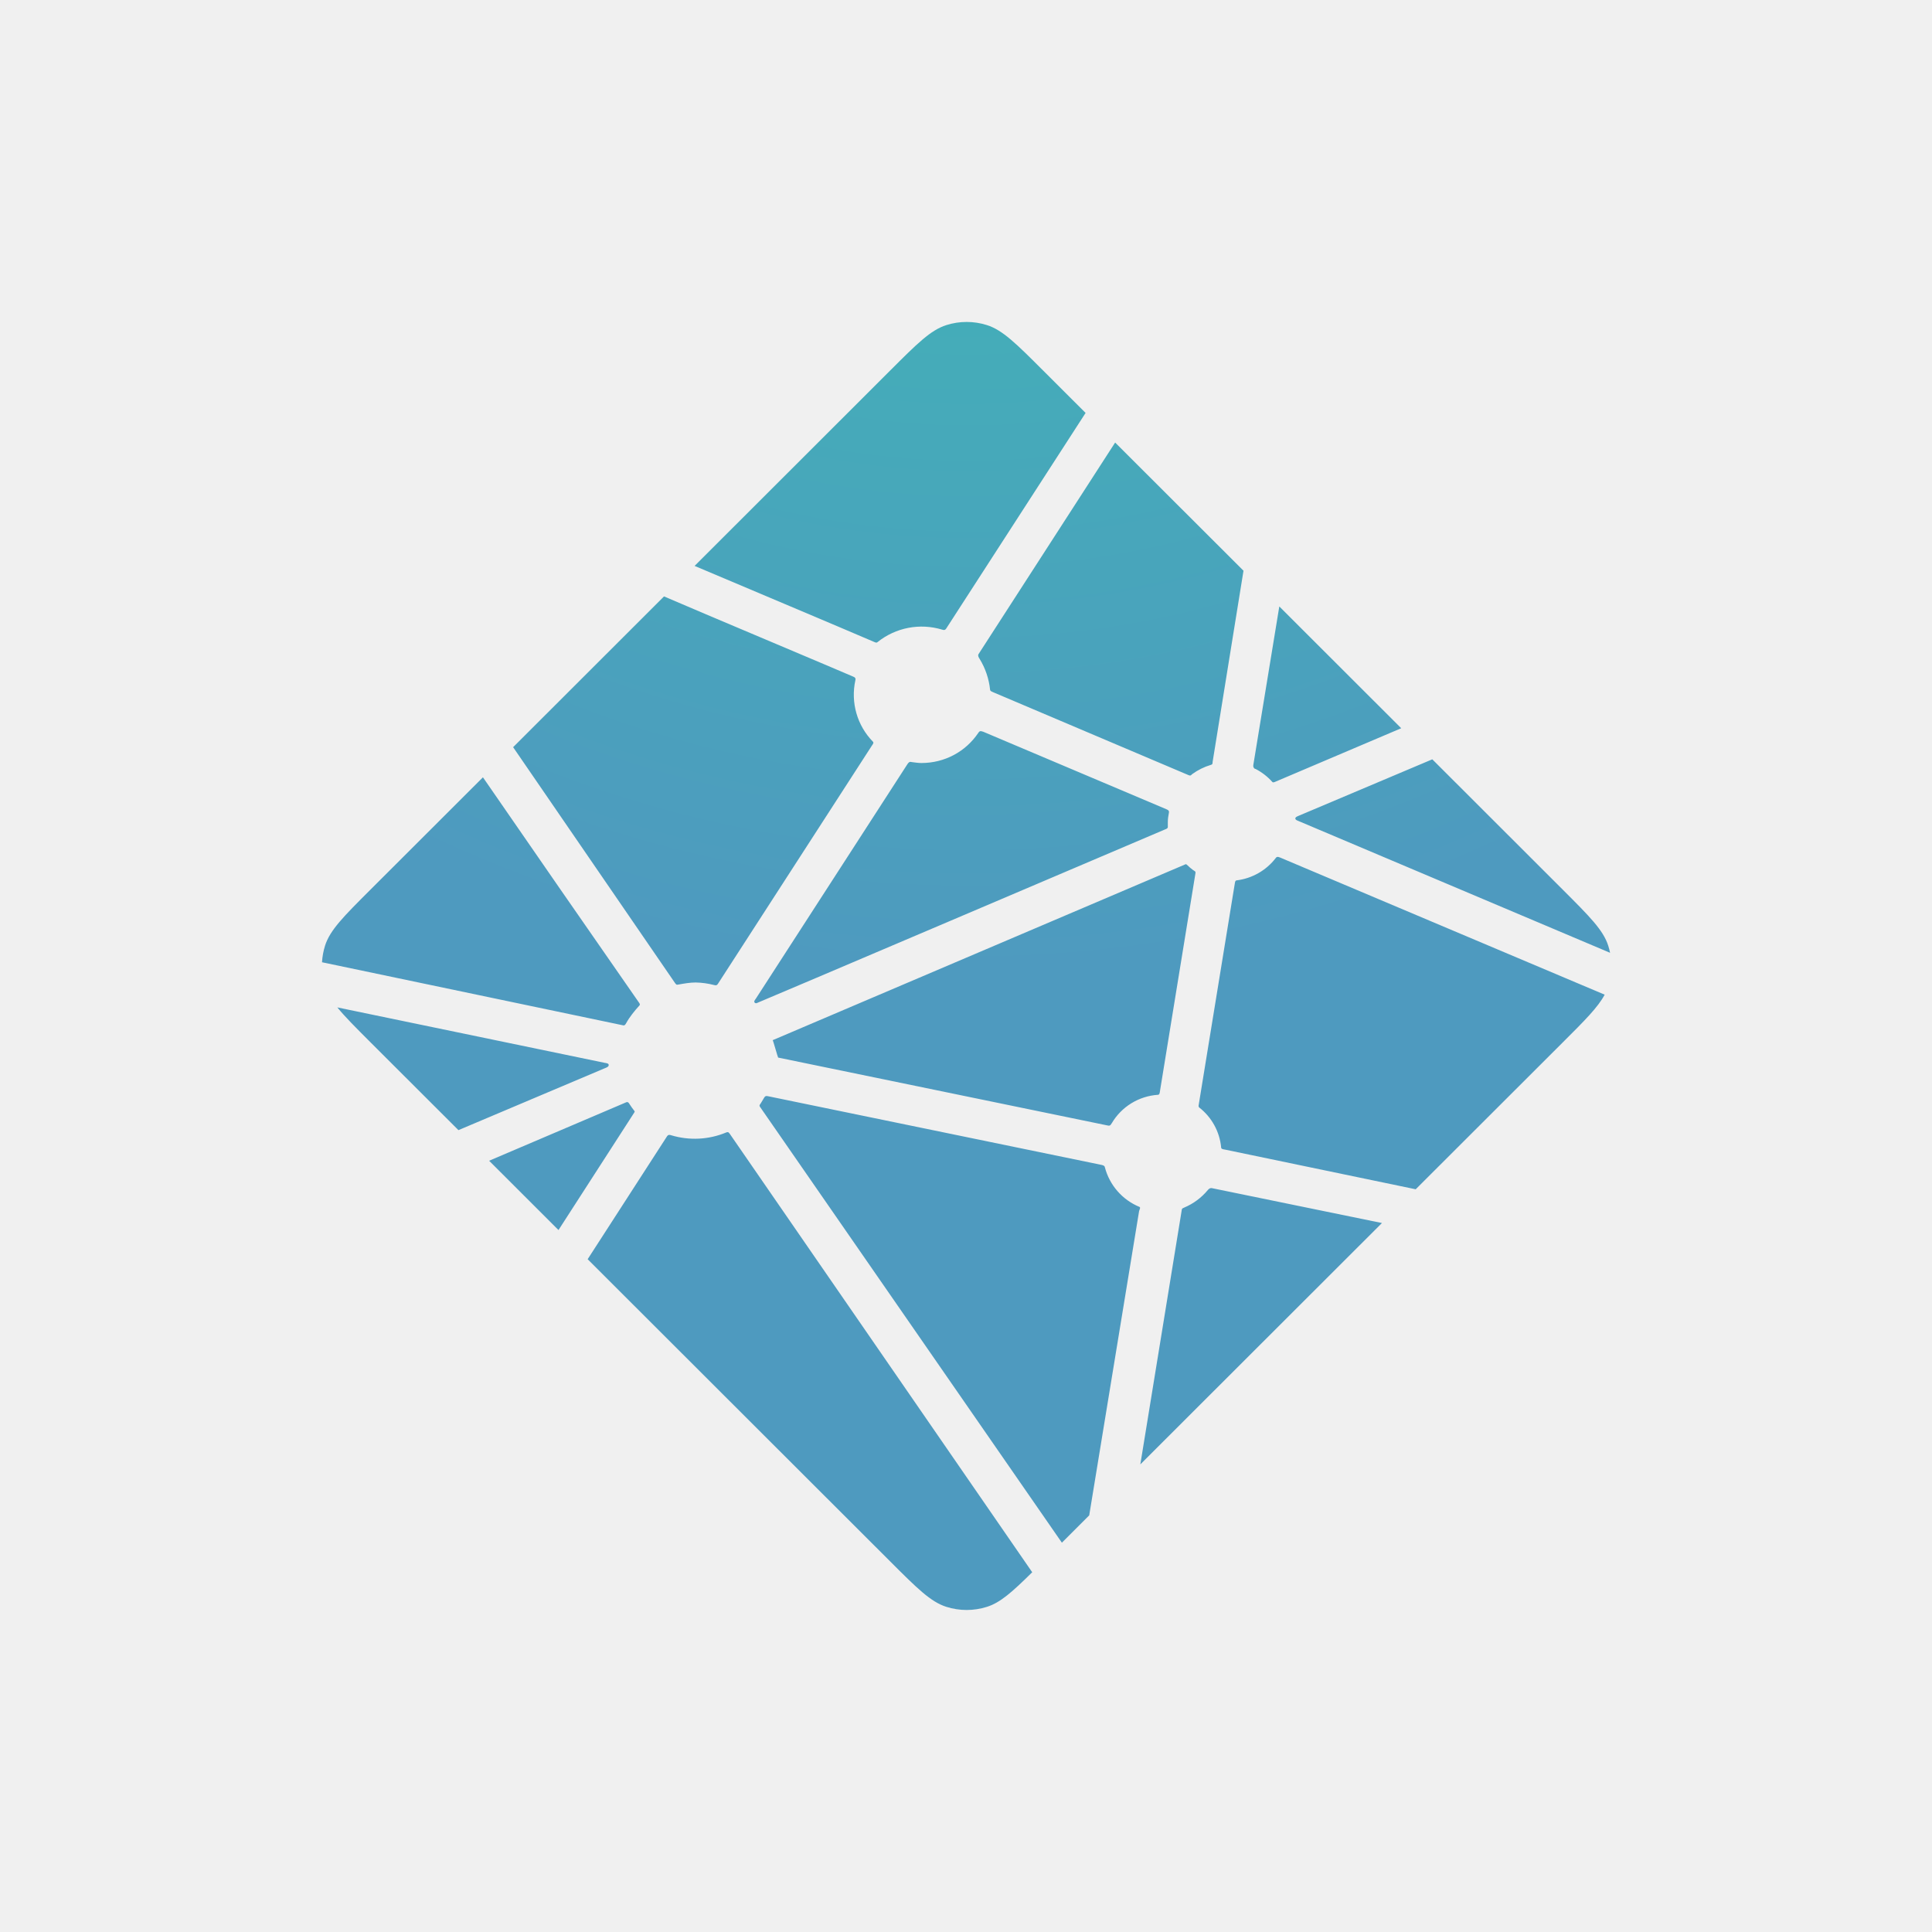
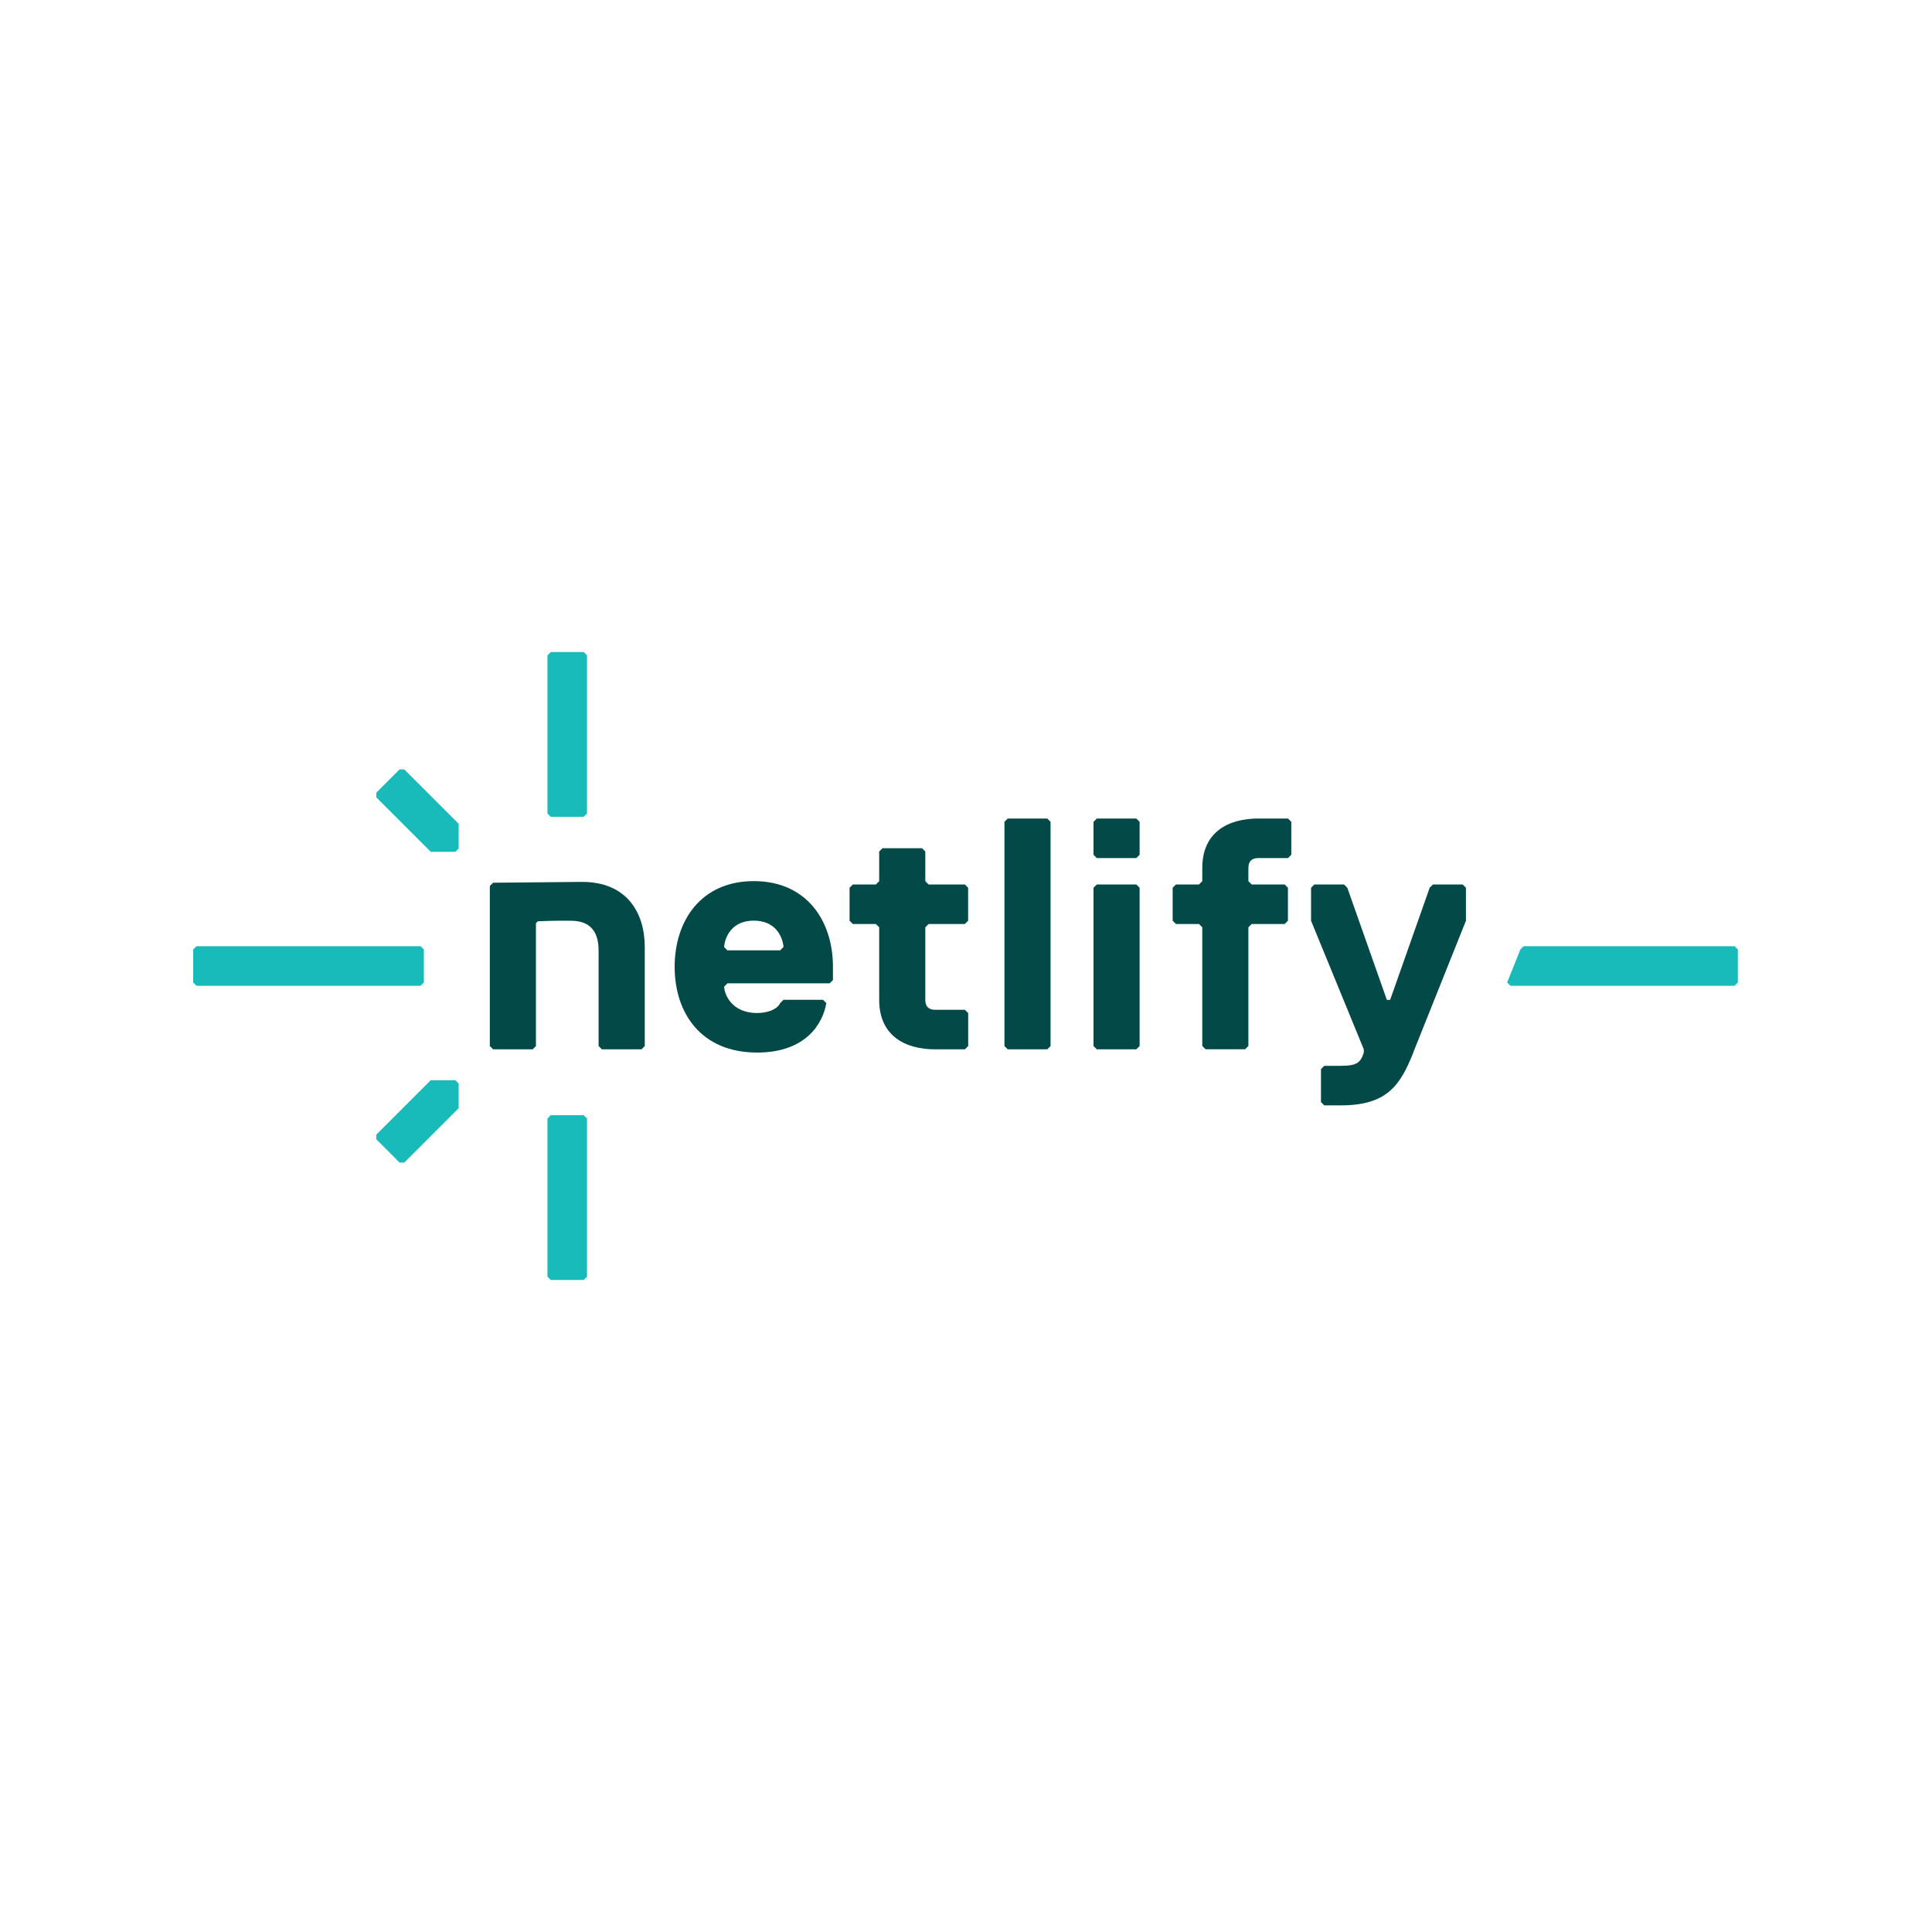
- <svg xmlns="http://www.w3.org/2000/svg" id="Fondos" viewBox="0 0 300 300">
+ <svg xmlns="http://www.w3.org/2000/svg" viewBox="0 0 300 300">
  <defs>
-     <style>
-       .cls-1 {
-         fill: url(#radial-gradient);
-       }
-     </style>
-     <radialGradient id="radial-gradient" cx="5.07" cy="304.21" fx="5.07" fy="304.21" r=".78" gradientTransform="translate(-1147.6 77829.01) scale(256 -256)" gradientUnits="userSpaceOnUse">
-       <stop offset="0" stop-color="#3bbeb3" />
-       <stop offset="1" stop-color="#4e9abf" />
-     </radialGradient>
+     <style>.cls-1{fill:#18bbb9;}.cls-2{fill:#fff;}.cls-3{fill:#034948;}.cls-4{clip-path:url(#clippath);}.cls-5{fill:none;}</style>
+     <clipPath id="clippath">
+       <rect class="cls-5" x="30" y="101.25" width="239.85" height="97.5" />
+     </clipPath>
  </defs>
-   <path class="cls-1" d="M194.95,119.41l-.07-.03s-.08-.03-.12-.07c-.12-.13-.18-.31-.15-.49l4.04-24.65,18.93,18.91-19.69,8.37c-.05,.02-.11,.03-.17,.03h-.08s-.05-.04-.1-.09c-.73-.81-1.61-1.49-2.58-1.99Zm27.46-1.5l20.24,20.22c4.2,4.2,6.31,6.3,7.08,8.73,.11,.36,.21,.72,.28,1.09l-48.37-20.46s-.05-.02-.08-.03c-.19-.08-.42-.17-.42-.37s.23-.29,.42-.37l.06-.03,20.78-8.78Zm26.77,36.53c-1.04,1.96-3.08,4-6.53,7.44l-22.82,22.79-29.51-6.14-.16-.03c-.26-.04-.54-.09-.54-.32-.23-2.46-1.47-4.71-3.42-6.22-.12-.12-.09-.31-.05-.48,0-.03,0-.05,.01-.07l5.55-34.04,.02-.11c.03-.26,.08-.56,.31-.56,2.4-.3,4.59-1.55,6.06-3.47,.05-.05,.08-.11,.14-.14,.17-.08,.37,0,.54,.07l50.39,21.29h0Zm-34.59,35.47l-37.52,37.48,6.42-39.43v-.05c.02-.05,.03-.1,.04-.15,.05-.13,.19-.18,.32-.23l.06-.03c1.41-.6,2.65-1.52,3.63-2.7,.13-.15,.28-.29,.47-.31,.05,0,.1,0,.15,0l26.42,5.42h0Zm-45.47,45.41l-4.23,4.23-46.76-67.51s-.03-.05-.05-.07c-.07-.1-.15-.2-.14-.31,0-.08,.06-.16,.11-.22l.05-.07c.14-.21,.26-.42,.39-.64l.1-.18,.02-.02c.07-.13,.14-.25,.27-.31,.11-.05,.26-.03,.38,0l51.81,10.67c.14,.02,.28,.08,.4,.17,.07,.07,.08,.14,.1,.22,.73,2.77,2.72,5.04,5.37,6.13,.15,.07,.08,.23,.02,.41-.03,.08-.06,.15-.08,.23-.65,3.96-6.25,38.07-7.75,47.27Zm-8.84,8.82c-3.12,3.08-4.96,4.72-7.03,5.37-2.05,.65-4.25,.65-6.3,0-2.43-.77-4.54-2.87-8.74-7.07l-46.96-46.91,12.27-19c.06-.09,.11-.18,.21-.25,.13-.09,.32-.05,.48,0,2.82,.85,5.84,.7,8.55-.43,.14-.05,.28-.09,.39,.01,.05,.05,.1,.11,.15,.17l46.99,68.12h0Zm-73.56-53.14l-10.77-10.76,21.27-9.07c.05-.02,.11-.04,.17-.04,.18,0,.28,.18,.38,.34,.21,.33,.44,.65,.68,.96l.07,.08c.06,.09,.02,.18-.04,.26l-11.75,18.22h0Zm-15.54-15.52l-13.63-13.61c-2.32-2.32-4-4-5.17-5.44l41.44,8.59c.05,0,.1,.02,.16,.03,.26,.04,.54,.09,.54,.33,0,.26-.31,.38-.57,.48l-.12,.05-22.65,9.58Zm-21.18-26.05c.05-.88,.21-1.74,.47-2.58,.77-2.43,2.87-4.53,7.08-8.73l17.44-17.42c8.03,11.64,16.08,23.27,24.16,34.88,.14,.19,.3,.4,.14,.55-.76,.84-1.52,1.76-2.06,2.75-.06,.13-.15,.24-.26,.32-.07,.04-.14,.03-.22,.01h-.01l-46.73-9.79h0Zm29.66-33.39l23.45-23.43c2.2,.96,10.22,4.35,17.4,7.38,5.43,2.3,10.38,4.38,11.94,5.06,.16,.06,.3,.13,.37,.28,.04,.09,.02,.21,0,.31-.75,3.43,.27,7.02,2.73,9.53,.16,.16,0,.38-.14,.57l-.07,.11-23.81,36.84c-.06,.1-.12,.19-.22,.26-.13,.08-.3,.04-.45,0-.93-.24-1.88-.37-2.84-.39-.86,0-1.79,.16-2.73,.33h0c-.1,.02-.2,.04-.28-.03-.09-.08-.17-.17-.23-.27l-25.11-36.58Zm28.19-28.16l30.36-30.33c4.2-4.2,6.31-6.3,8.74-7.07,2.05-.65,4.25-.65,6.3,0,2.43,.77,4.54,2.87,8.74,7.07l6.58,6.57-21.59,33.4c-.05,.1-.13,.18-.21,.25-.13,.09-.31,.05-.47,0-3.46-1.05-7.21-.33-10.03,1.93-.14,.15-.35,.06-.53-.02-2.82-1.23-24.75-10.48-27.89-11.81Zm65.3-19.17l19.94,19.91-4.8,29.72v.08c0,.07-.02,.13-.04,.2-.05,.1-.16,.13-.26,.16-1.03,.31-1.99,.79-2.86,1.42-.04,.03-.07,.06-.1,.09-.06,.06-.11,.12-.21,.13-.08,0-.15-.01-.22-.04l-30.38-12.89-.06-.03c-.19-.08-.42-.17-.42-.37-.18-1.69-.73-3.32-1.62-4.77-.15-.24-.31-.49-.18-.74l21.23-32.88Zm-20.53,44.89l28.48,12.05c.16,.07,.33,.14,.4,.3,.03,.1,.03,.2,0,.3-.08,.42-.16,.89-.16,1.37v.8c0,.2-.2,.28-.39,.36l-.06,.02c-4.51,1.92-63.34,26.98-63.43,26.98s-.18,0-.27-.09c-.16-.16,0-.38,.14-.57,.02-.03,.05-.07,.07-.1l23.4-36.2,.04-.06c.14-.22,.29-.46,.54-.46l.23,.04c.53,.07,1,.14,1.48,.14,3.55,0,6.84-1.73,8.82-4.68,.05-.08,.11-.15,.18-.21,.14-.1,.35-.05,.51,.02Zm-32.62,47.91l64.12-27.32s.09,0,.18,.09c.35,.35,.65,.58,.93,.8l.14,.09c.13,.07,.26,.16,.27,.29,0,.05,0,.08-.01,.13l-5.49,33.71-.02,.14c-.04,.26-.07,.56-.32,.56-2.97,.2-5.66,1.85-7.17,4.42l-.03,.04c-.07,.12-.14,.23-.26,.3-.11,.05-.25,.03-.37,0l-51.14-10.54c-.05-.01-.79-2.71-.85-2.71Z" />
+   <g id="Fondos-Blancos">
+     <rect class="cls-2" width="300" height="300" />
+   </g>
+   <g id="Texto">
+     <g class="cls-4">
+       <g>
+         <path class="cls-1" d="m85.01,198.24v-24.56l.51-.51h5.12l.51.51v24.56l-.51.51h-5.12l-.51-.51Z" />
+         <path class="cls-1" d="m85.01,126.32v-24.56l.51-.51h5.12l.51.51v24.56l-.51.51h-5.12l-.51-.51Z" />
+         <path class="cls-1" d="m62.77,180.53h-.72l-3.62-3.62v-.72l8.45-8.45h3.83s.51.51.51.51v3.83l-8.45,8.45Z" />
+         <path class="cls-1" d="m62.77,119.47h-.72l-3.62,3.62v.72l8.45,8.45h3.83s.51-.51.51-.51v-3.83l-8.45-8.45Z" />
+         <path class="cls-1" d="m30.51,146.93h34.8l.51.51v5.12l-.51.51H30.51l-.51-.51v-5.12l.51-.51Z" />
+         <path class="cls-1" d="m236.59,146.93h32.75l.51.51v5.12l-.51.51h-34.8l-.51-.51,2.05-5.12.51-.51Z" />
+         <path class="cls-3" d="m129.34,152.18l-.51.51h-15.87l-.51.51c0,1.02,1.02,4.1,5.12,4.1,1.54,0,3.07-.51,3.58-1.54l.51-.51h6.14l.51.51c-.51,3.07-3.07,7.68-10.75,7.68-8.7,0-12.8-6.14-12.8-13.31s4.1-13.31,12.29-13.31,12.29,6.14,12.29,13.31v2.05h0Zm-7.68-5.12c0-.51-.51-4.1-4.61-4.1s-4.61,3.58-4.61,4.1l.51.51h8.19l.51-.51Z" />
+         <path class="cls-3" d="m143.68,155.26c0,1.02.51,1.54,1.54,1.54h4.61l.51.51v5.12l-.51.51h-4.61c-4.61,0-8.7-2.05-8.7-7.68v-11.27l-.51-.51h-3.58l-.51-.51v-5.12l.51-.51h3.58l.51-.51v-4.61l.51-.51h6.14l.51.51v4.61l.51.51h5.63l.51.51v5.12l-.51.51h-5.63l-.51.51v11.27h0Z" />
+         <path class="cls-3" d="m162.62,162.94h-6.14l-.51-.51v-34.82l.51-.51h6.14l.51.51v34.82l-.51.51Z" />
+         <path class="cls-3" d="m176.45,133.24h-6.14l-.51-.51v-5.12l.51-.51h6.14l.51.51v5.12l-.51.51Zm0,29.7h-6.14l-.51-.51v-24.58l.51-.51h6.14l.51.51v24.58l-.51.51Z" />
+         <path class="cls-3" d="m200.51,127.61v5.12l-.51.51h-4.61c-1.02,0-1.54.51-1.54,1.54v2.05l.51.51h5.12l.51.51v5.12l-.51.51h-5.12l-.51.51v18.43l-.51.51h-6.14l-.51-.51v-18.43l-.51-.51h-3.58l-.51-.51v-5.12l.51-.51h3.58l.51-.51v-2.05c0-5.63,4.1-7.68,8.7-7.68h4.61l.51.51h0Z" />
+         <path class="cls-3" d="m219.46,163.45c-2.05,5.12-4.1,8.19-11.27,8.19h-2.56l-.51-.51v-5.12l.51-.51h2.56c2.56,0,3.07-.51,3.58-2.05v-.51l-8.19-19.97v-5.12l.51-.51h4.61l.51.51,6.14,17.41h.51l6.14-17.41.51-.51h4.61l.51.51v5.12l-8.19,20.48h0Z" />
+         <path class="cls-3" d="m93.46,162.94l-.51-.51v-14.84c0-2.56-1-4.54-4.09-4.61-1.59-.04-3.41,0-5.35.08l-.29.3v19.07s-.51.51-.51.51h-6.14l-.51-.51v-24.85l.51-.51,13.82-.13c6.93,0,9.73,4.76,9.73,10.13v15.36l-.51.51h-6.15Z" />
+       </g>
+     </g>
+   </g>
</svg>
